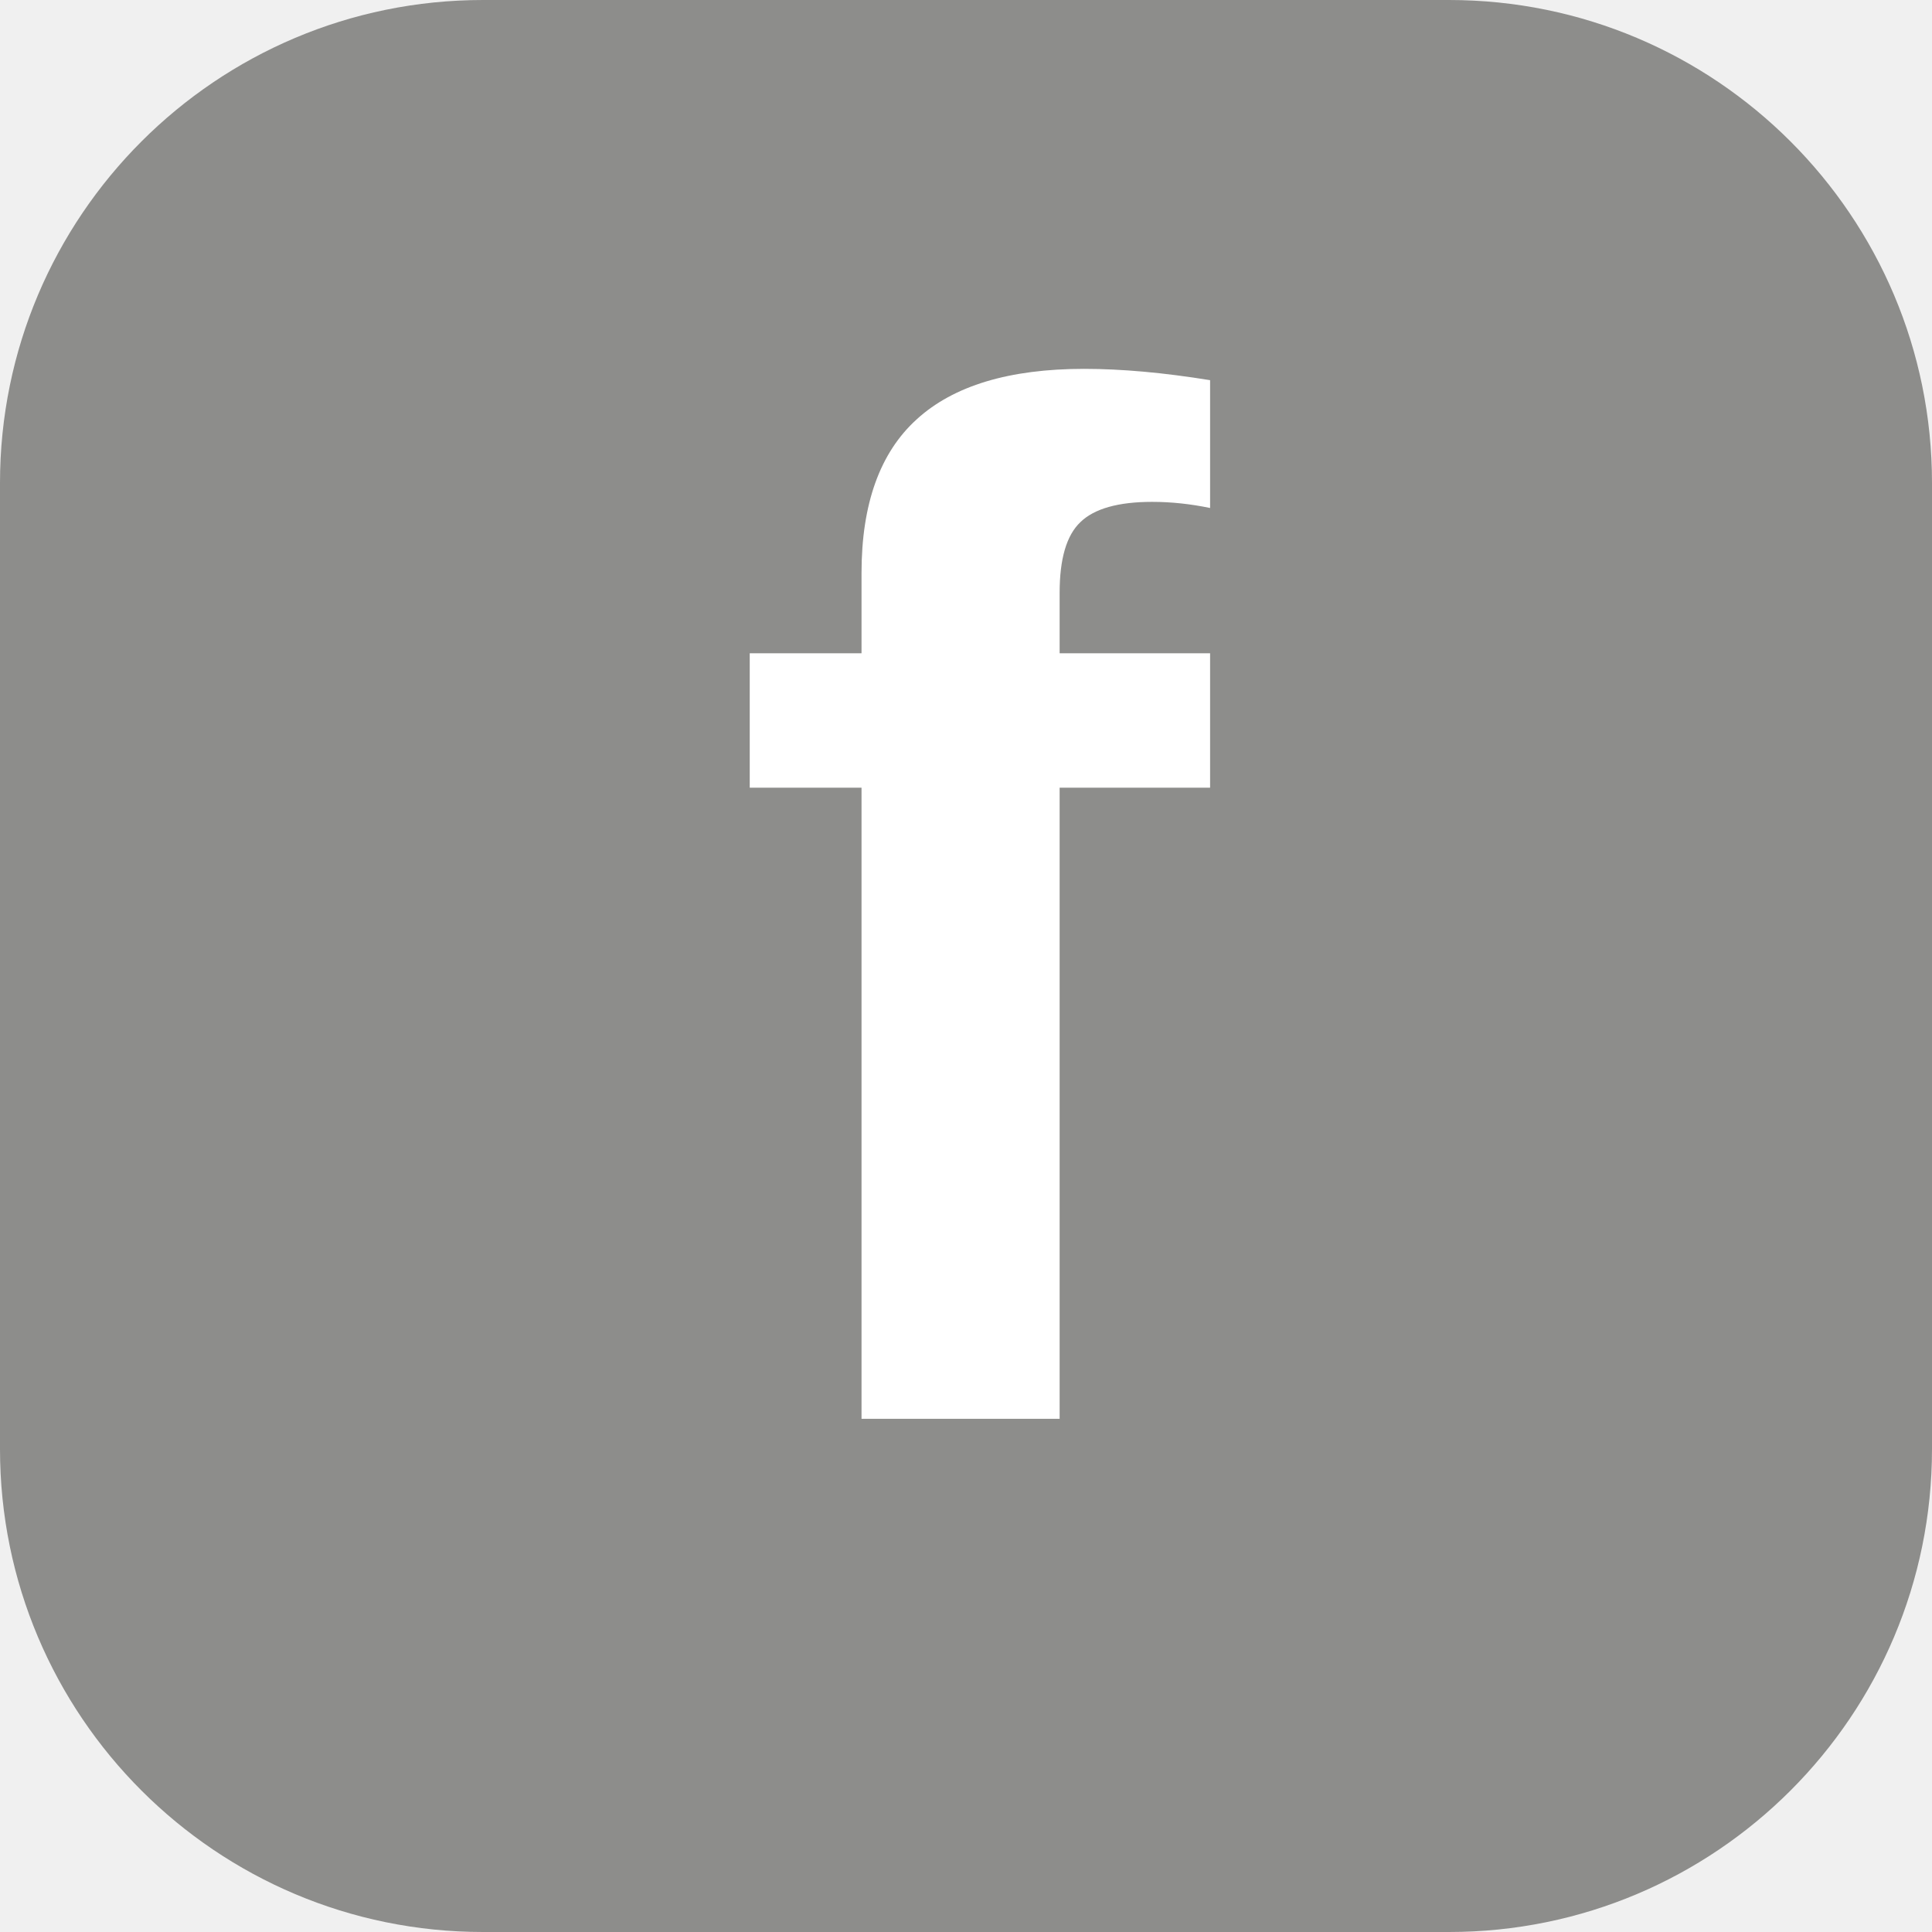
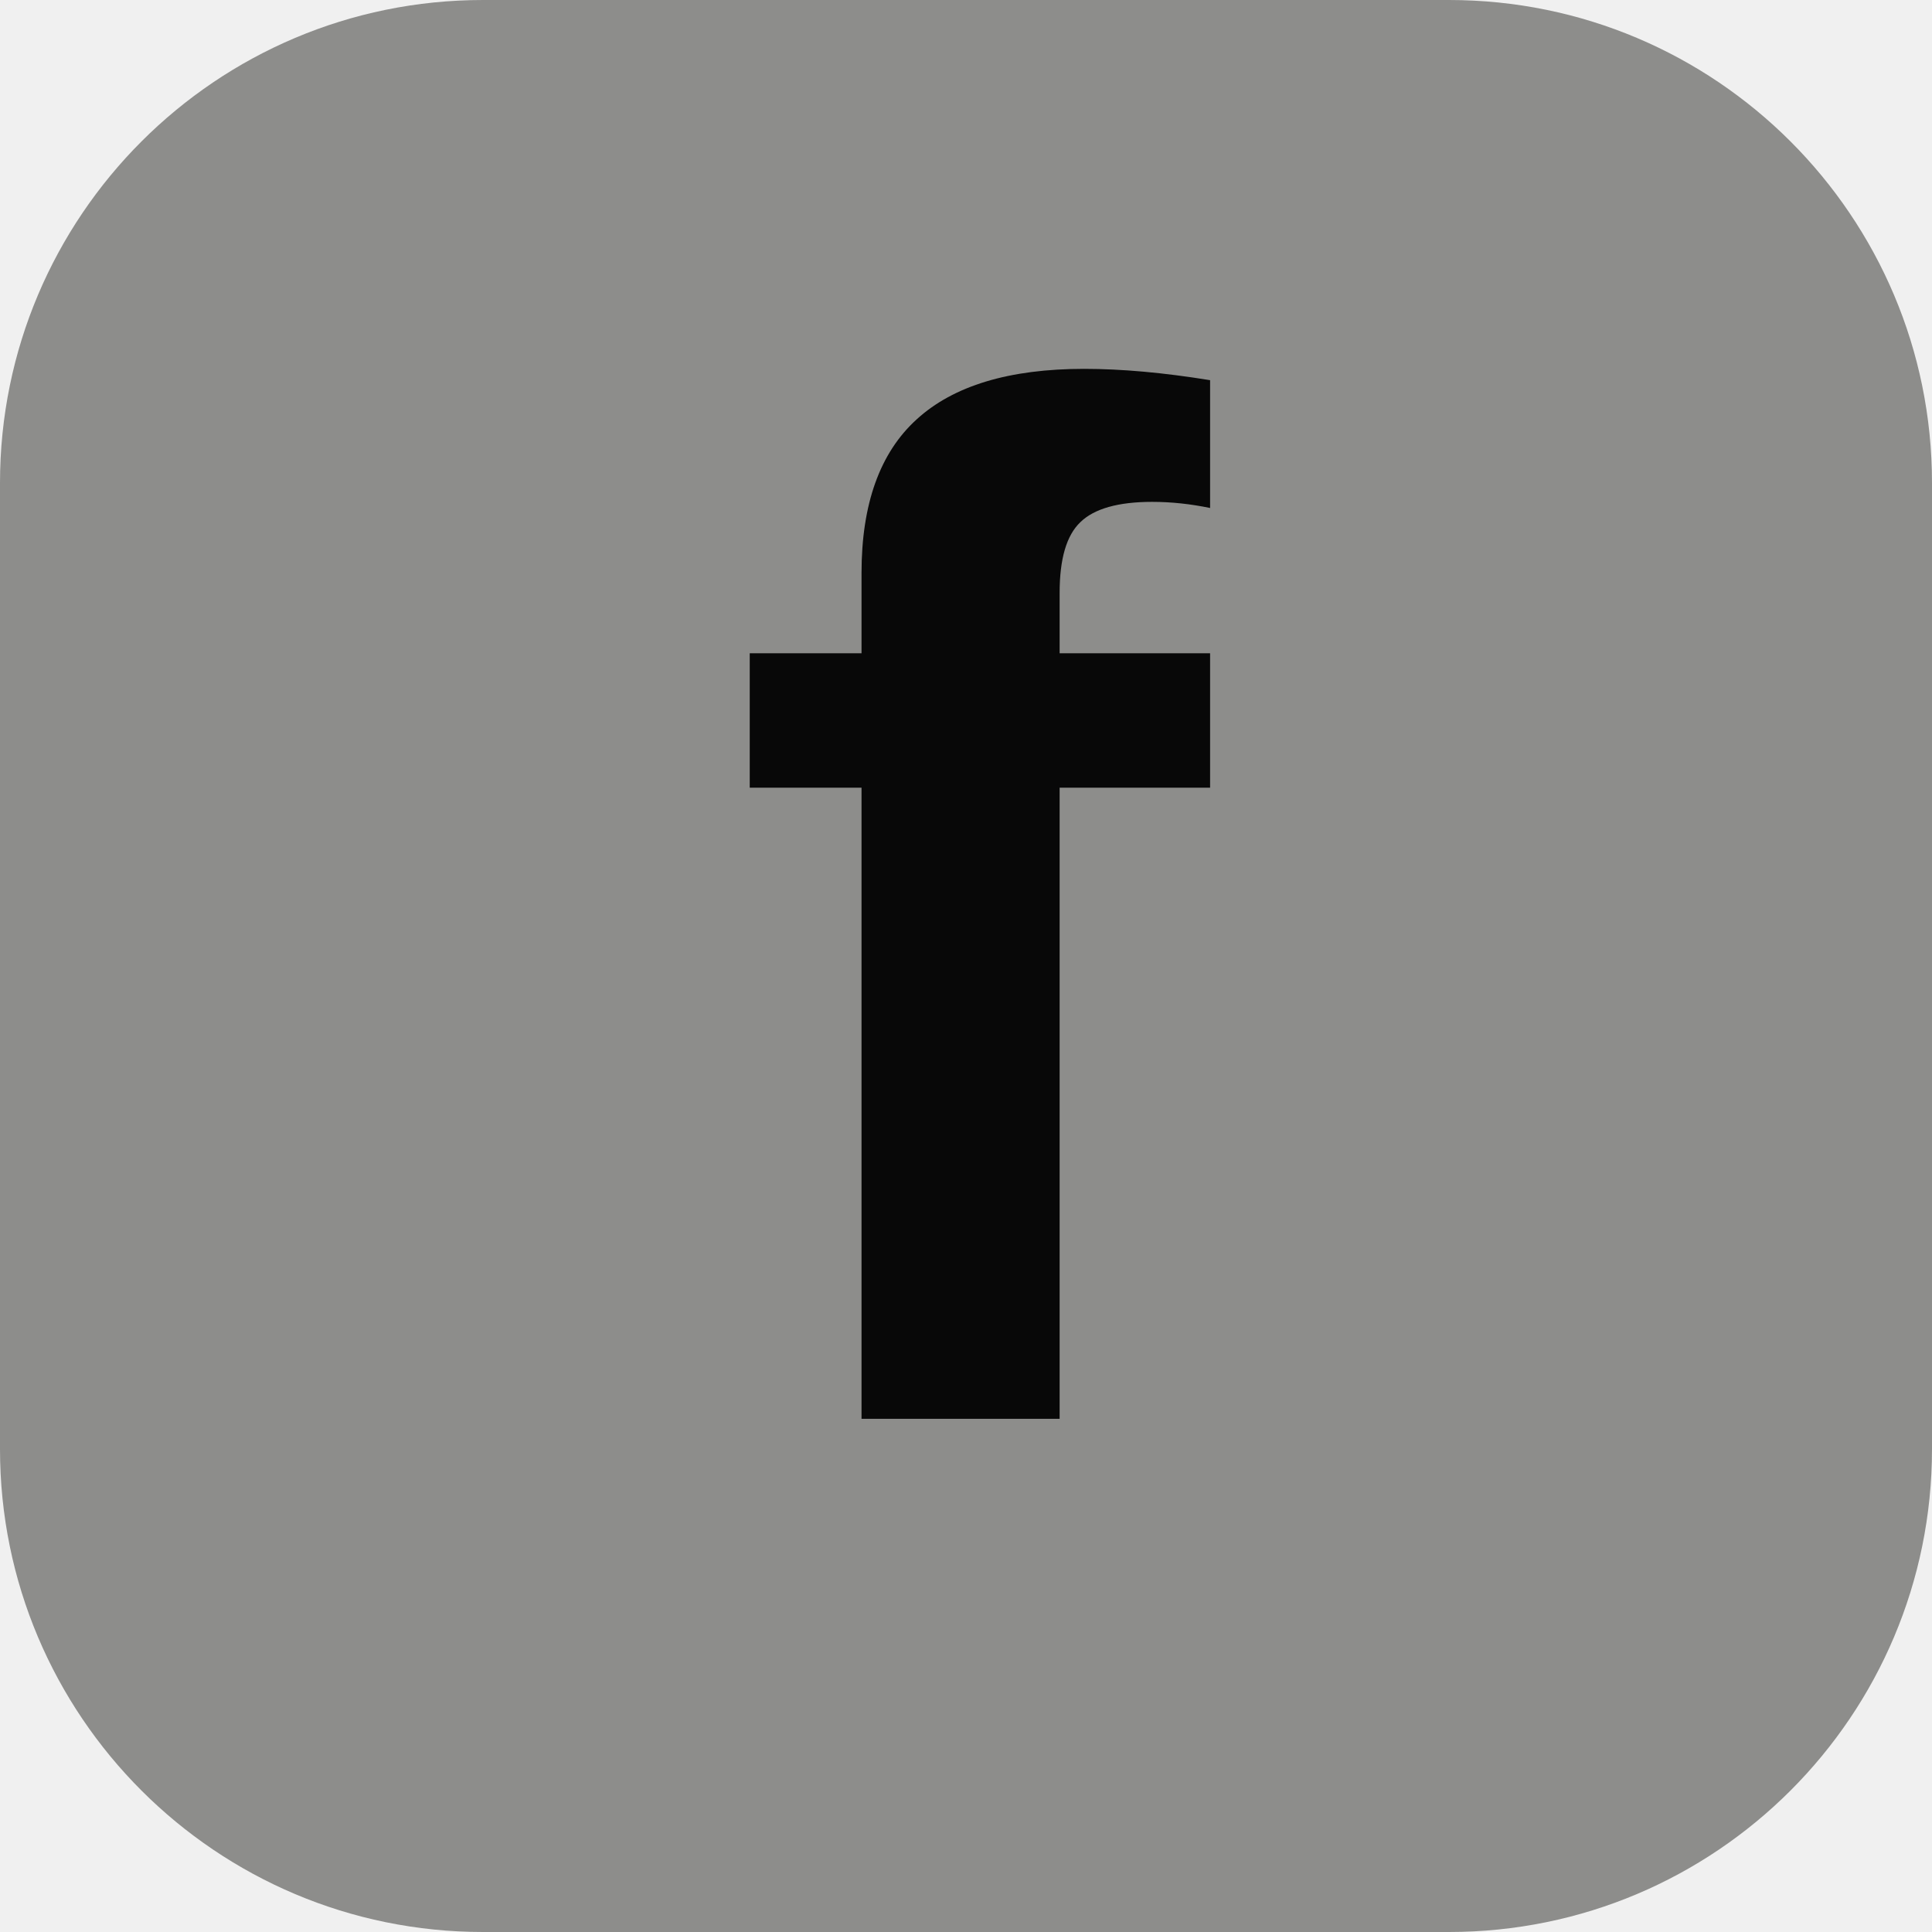
<svg xmlns="http://www.w3.org/2000/svg" width="64" height="64" viewBox="0 0 64 64">
  <rect width="64" height="64" rx="16" fill="#8D8D8B" />
-   <text x="32" y="47" fill="#FFFFFF" font-family="Arial, Helvetica, sans-serif" font-size="48" font-weight="700" text-anchor="middle">f</text>
+   <text x="32" y="47" fill="#080808" font-family="Arial, Helvetica, sans-serif" font-size="48" font-weight="700" text-anchor="middle">f</text>
</svg>
